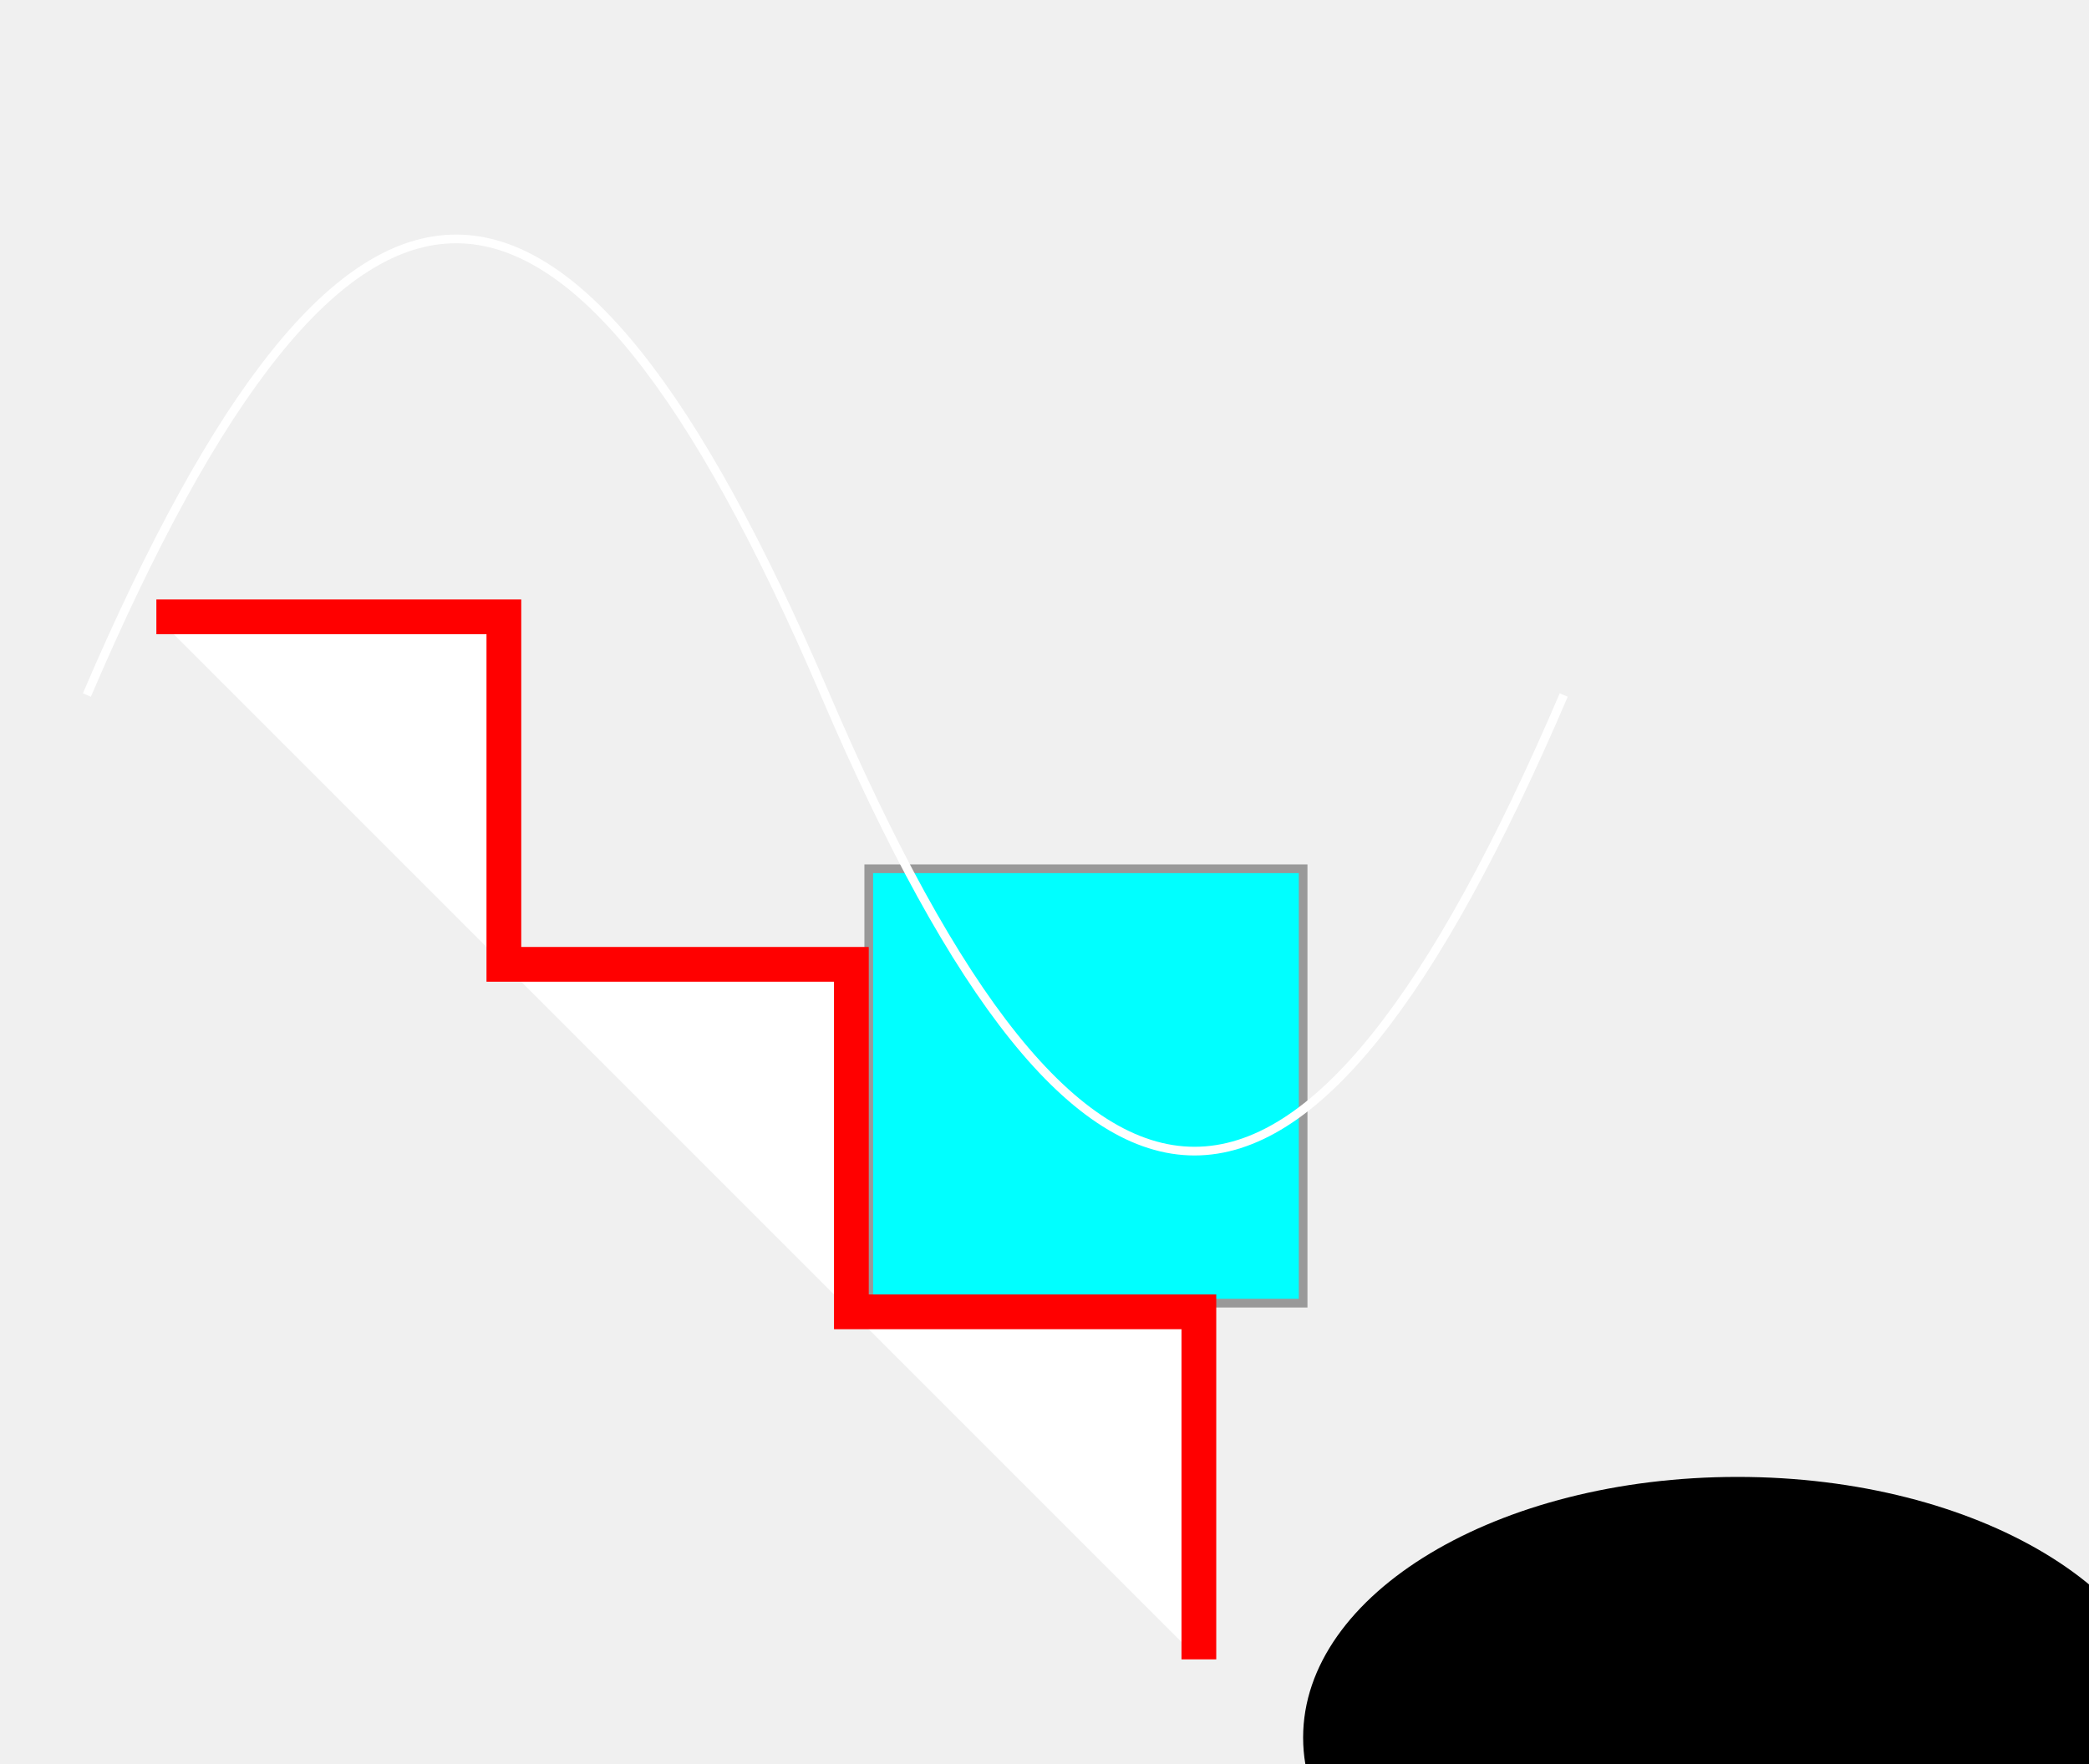
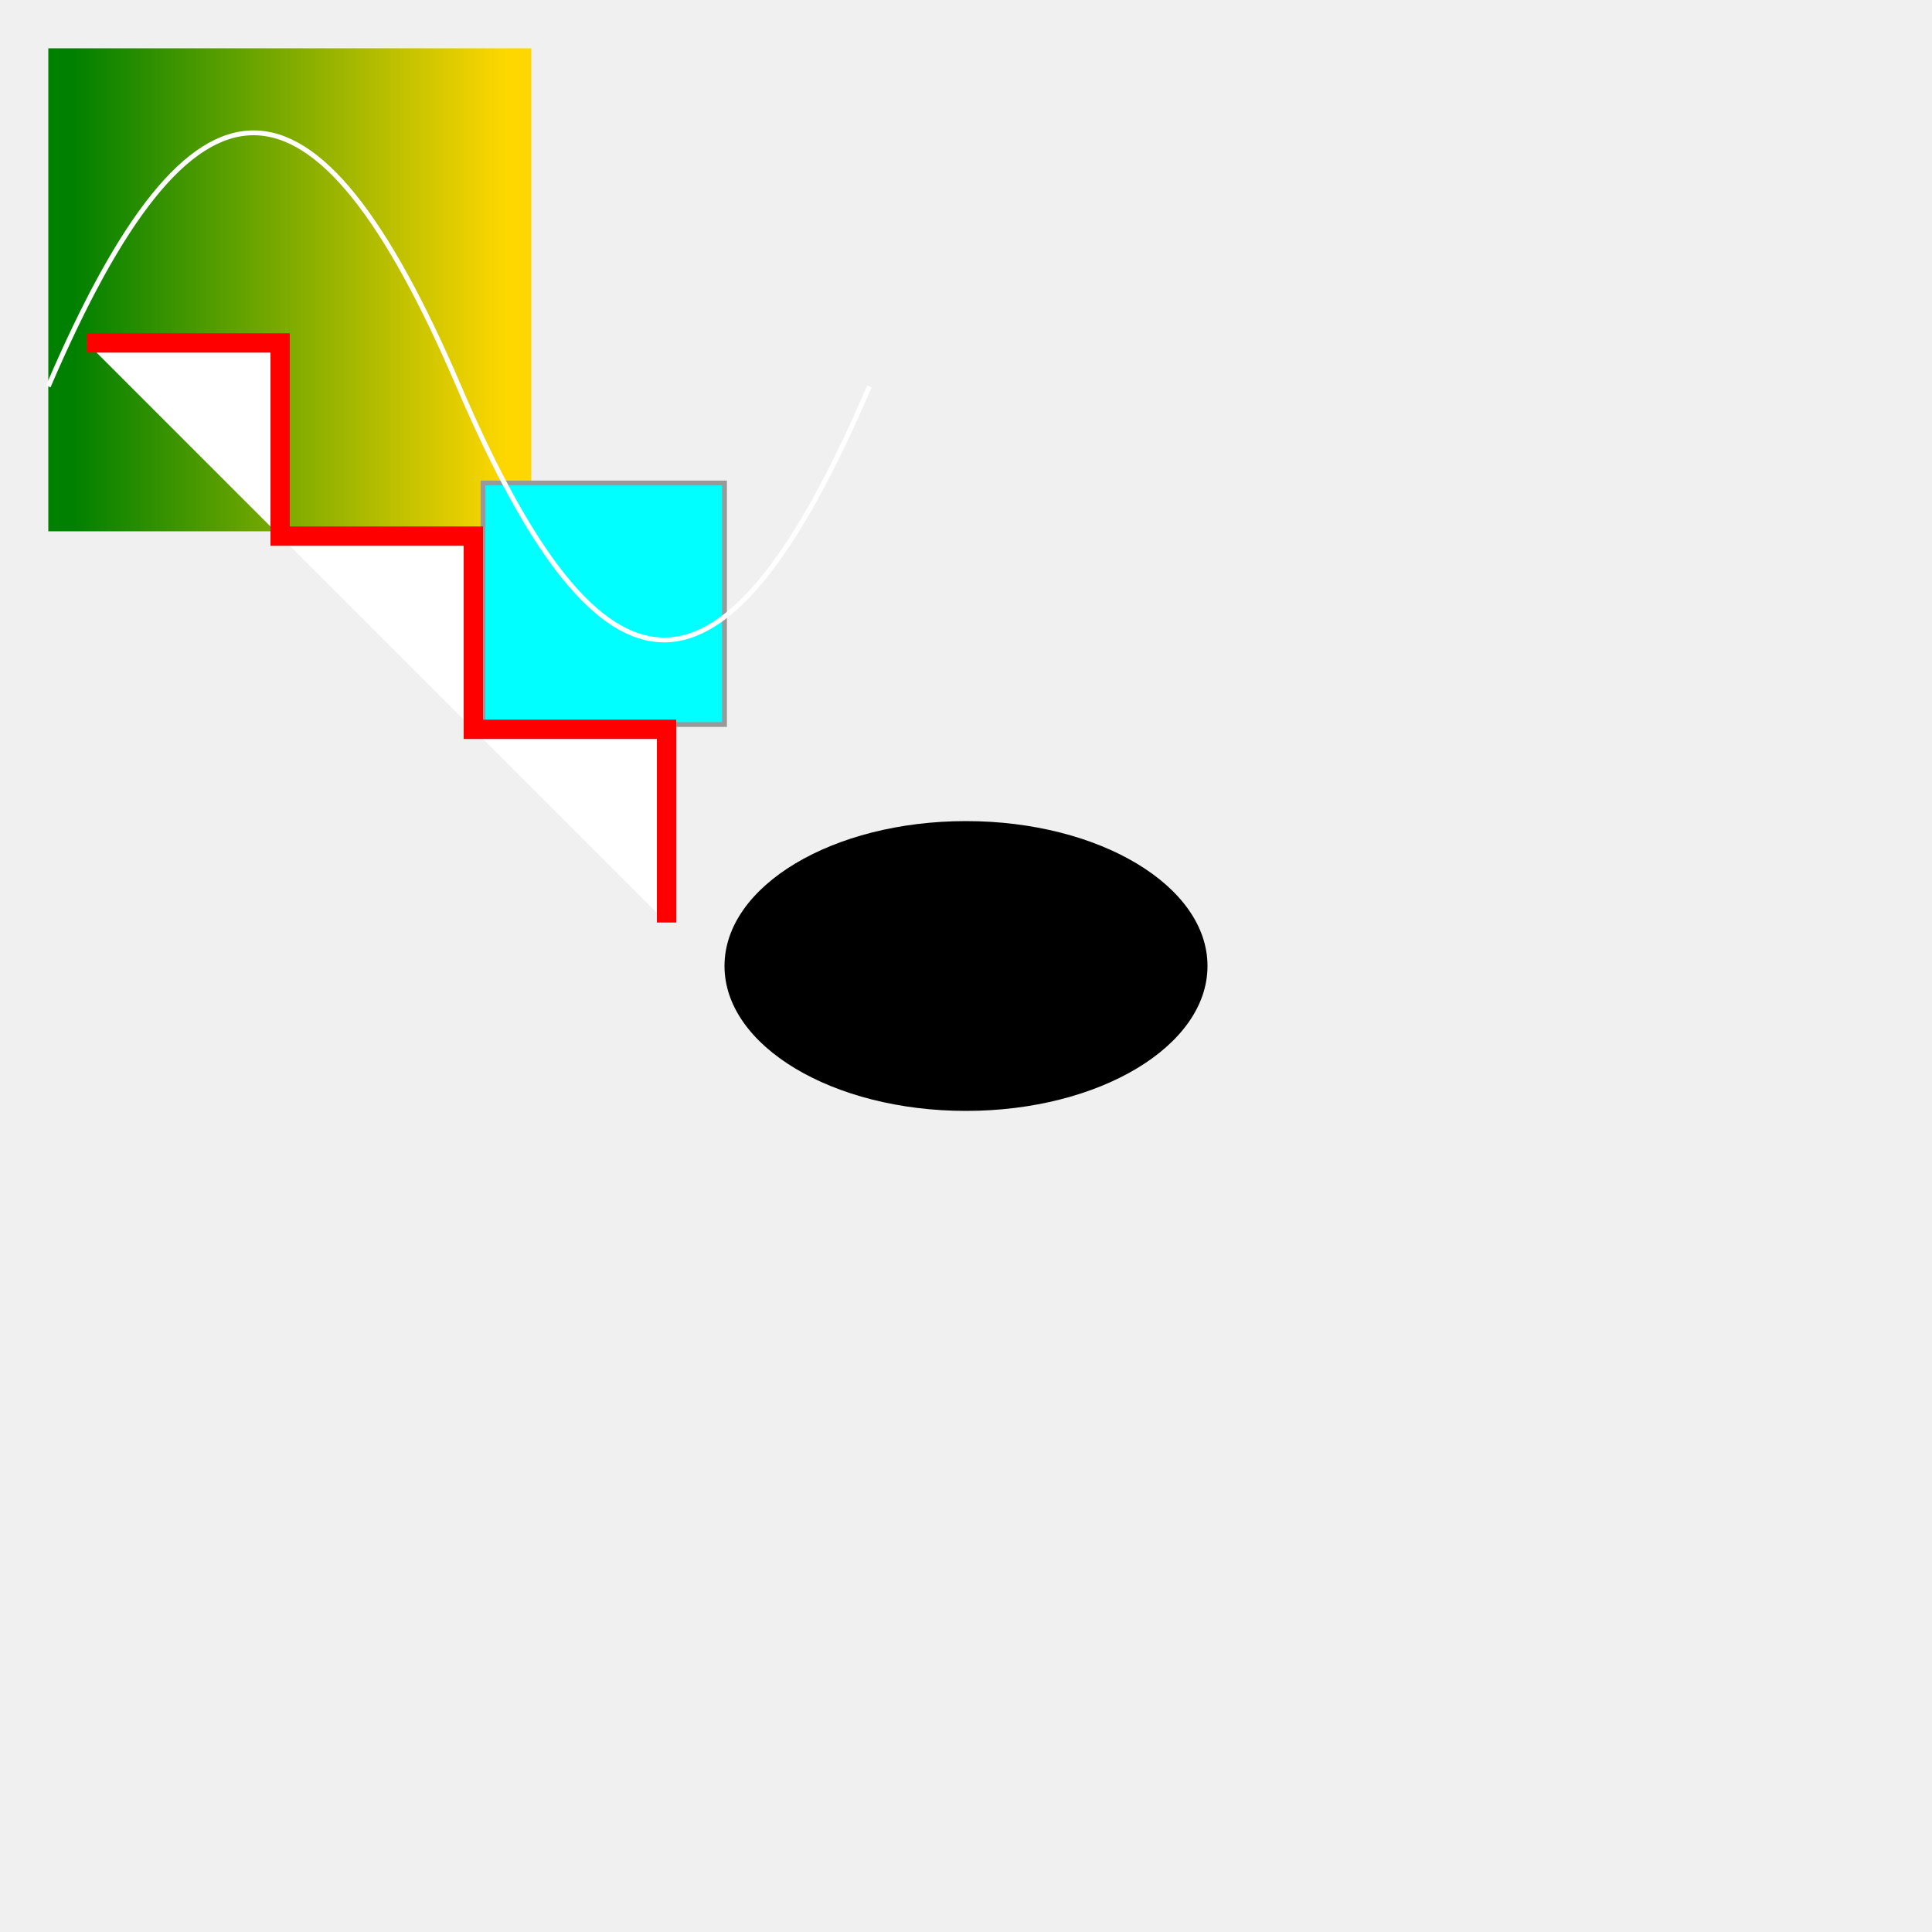
- <svg>
+ <svg xmlns="http://www.w3.org/2000/svg" width="400" height="400" version="1.1">
+   <defs>
+     <linearGradient id="MyGradient">
+       <stop offset="5%" stop-color="green" />
+       <stop offset="95%" stop-color="gold" />
+     </linearGradient>
+   </defs>
+   <rect fill="url(#MyGradient)" x="10" y="10" width="100" height="100" />
  <rect height="50" style="fill:#00ffff;stroke:#999999" width="50" x="100" y="100" />
  <ellipse cx="200" cy="200" rx="50" ry="30" style="" />
  <polyline points="18 71,58 71,58 111,98 111,98 151,138 151,138 191" style="fill:white;stroke:red;stroke-width:4" />
  <path d="M 10 80 C 40 10,65 10,95 80 S 150 150,180 80" style="fill:none;stroke:white" />
</svg>
